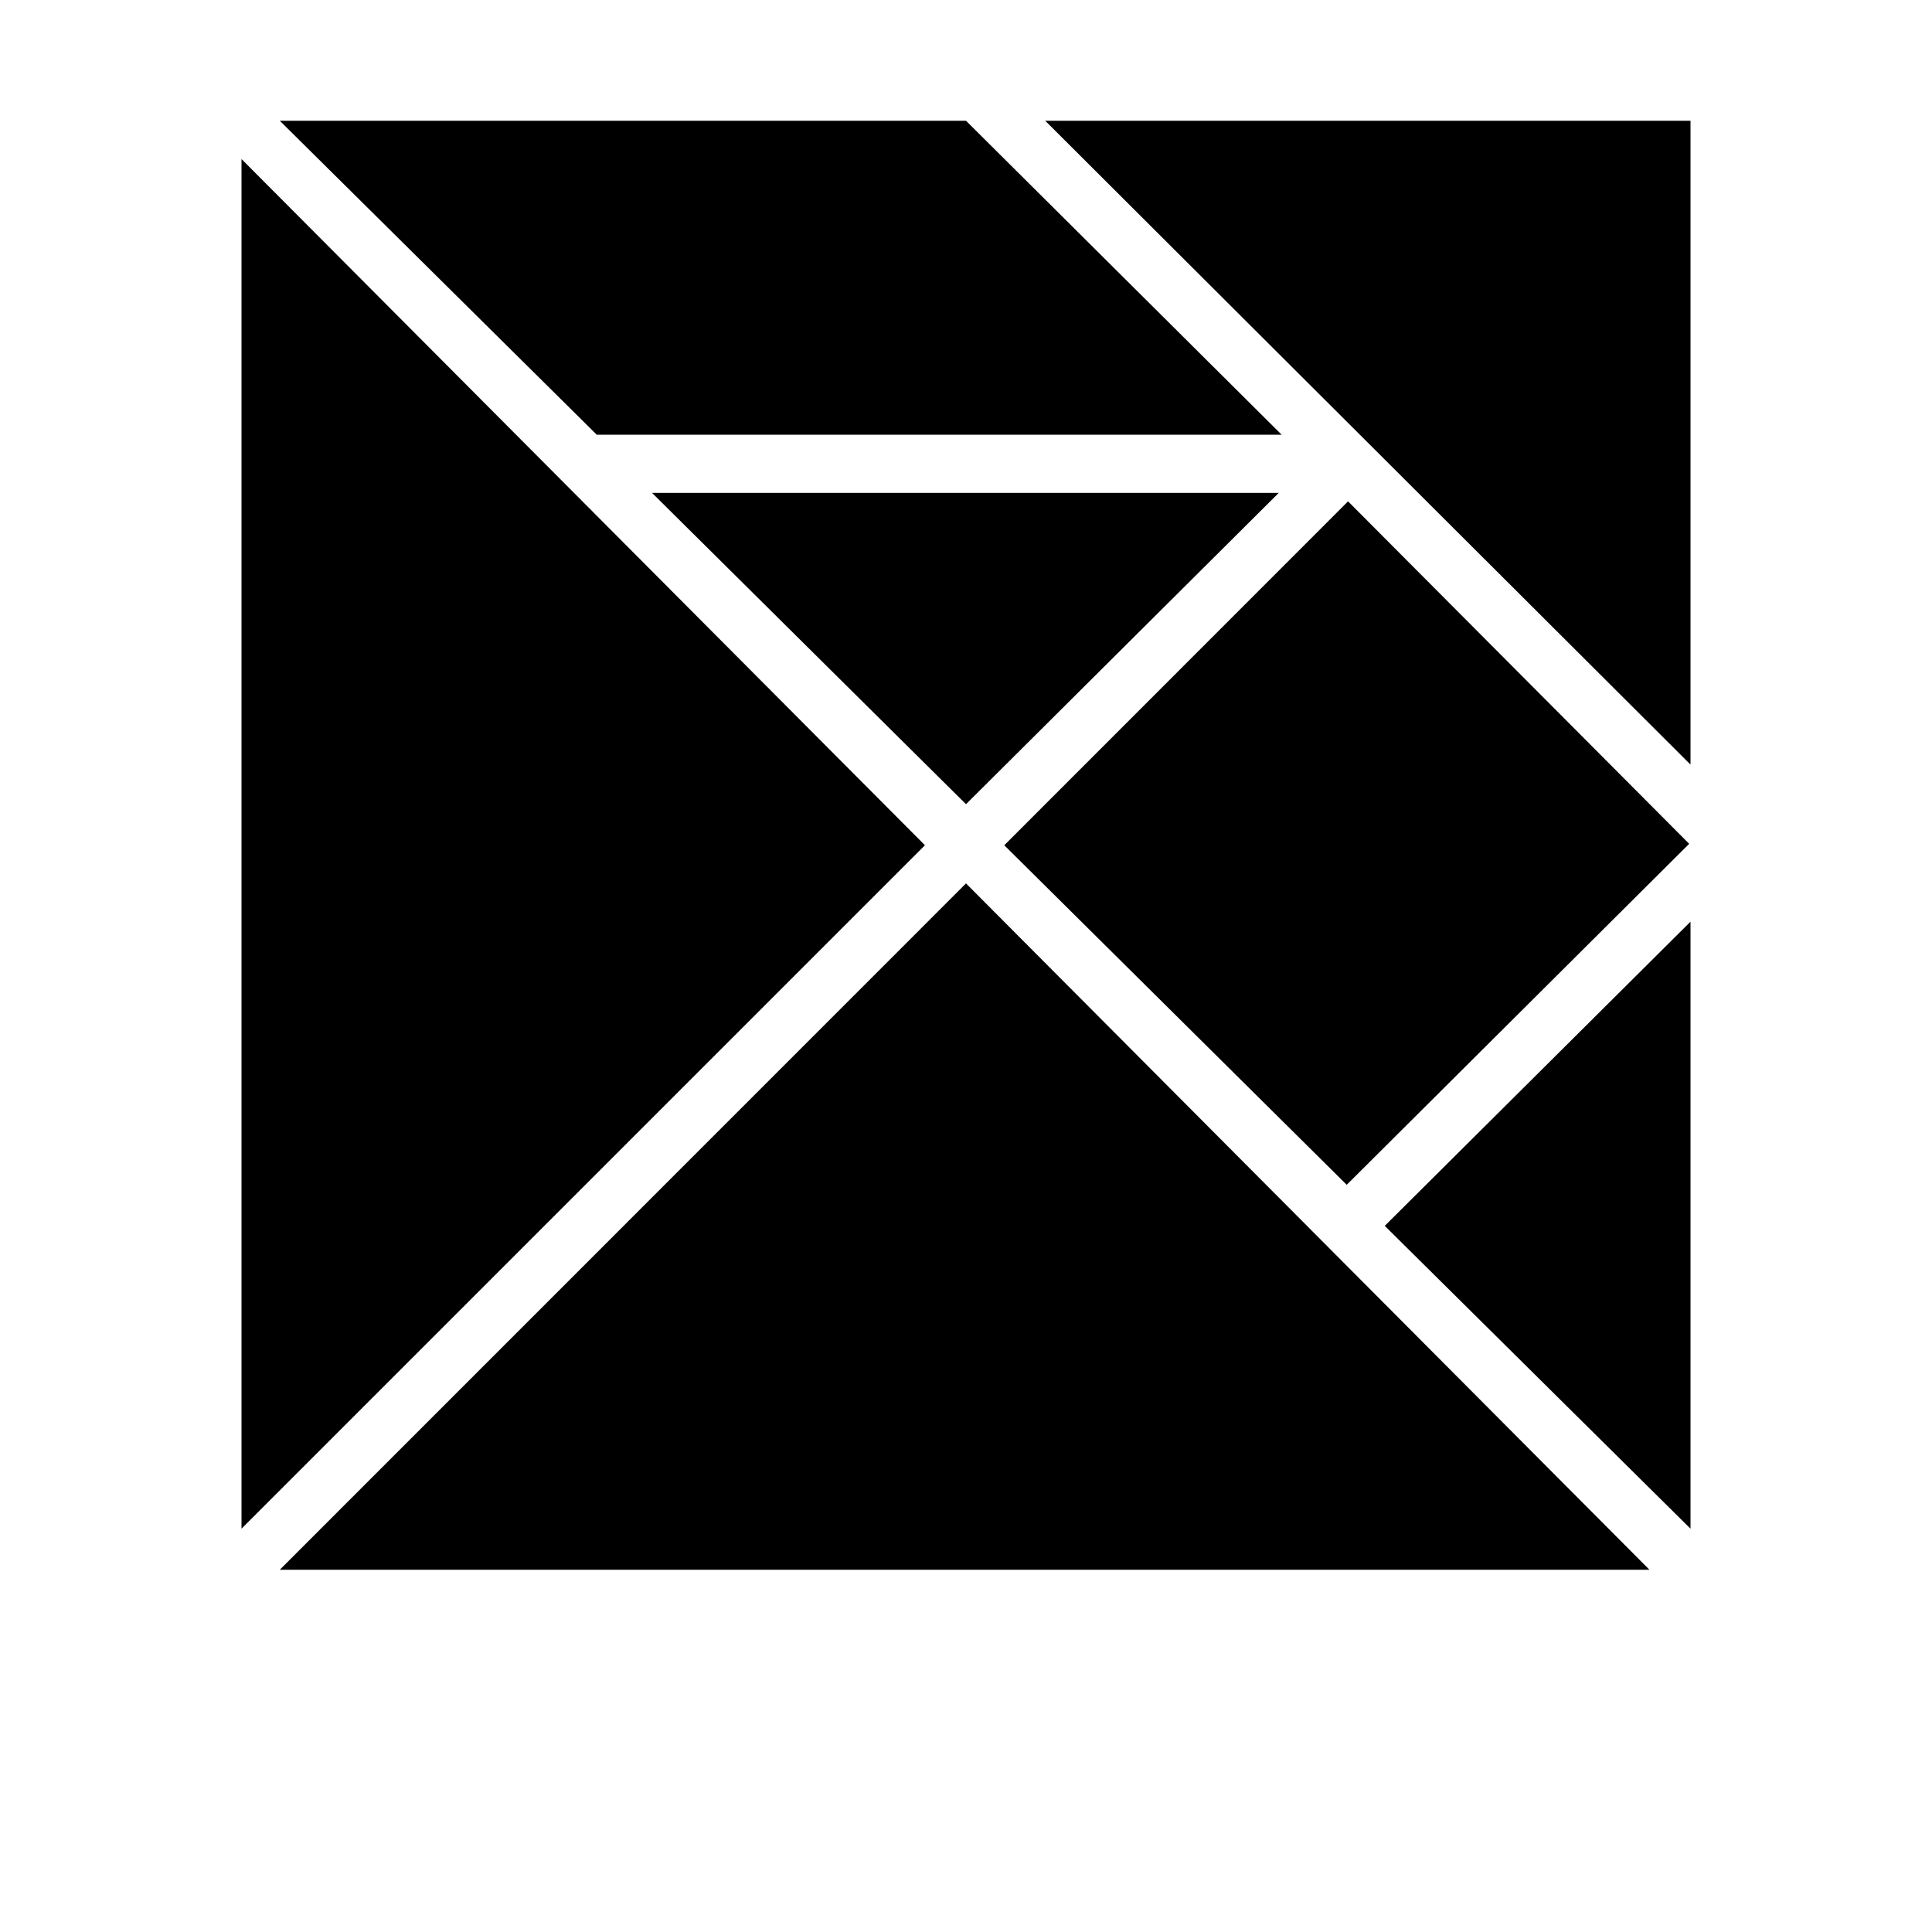
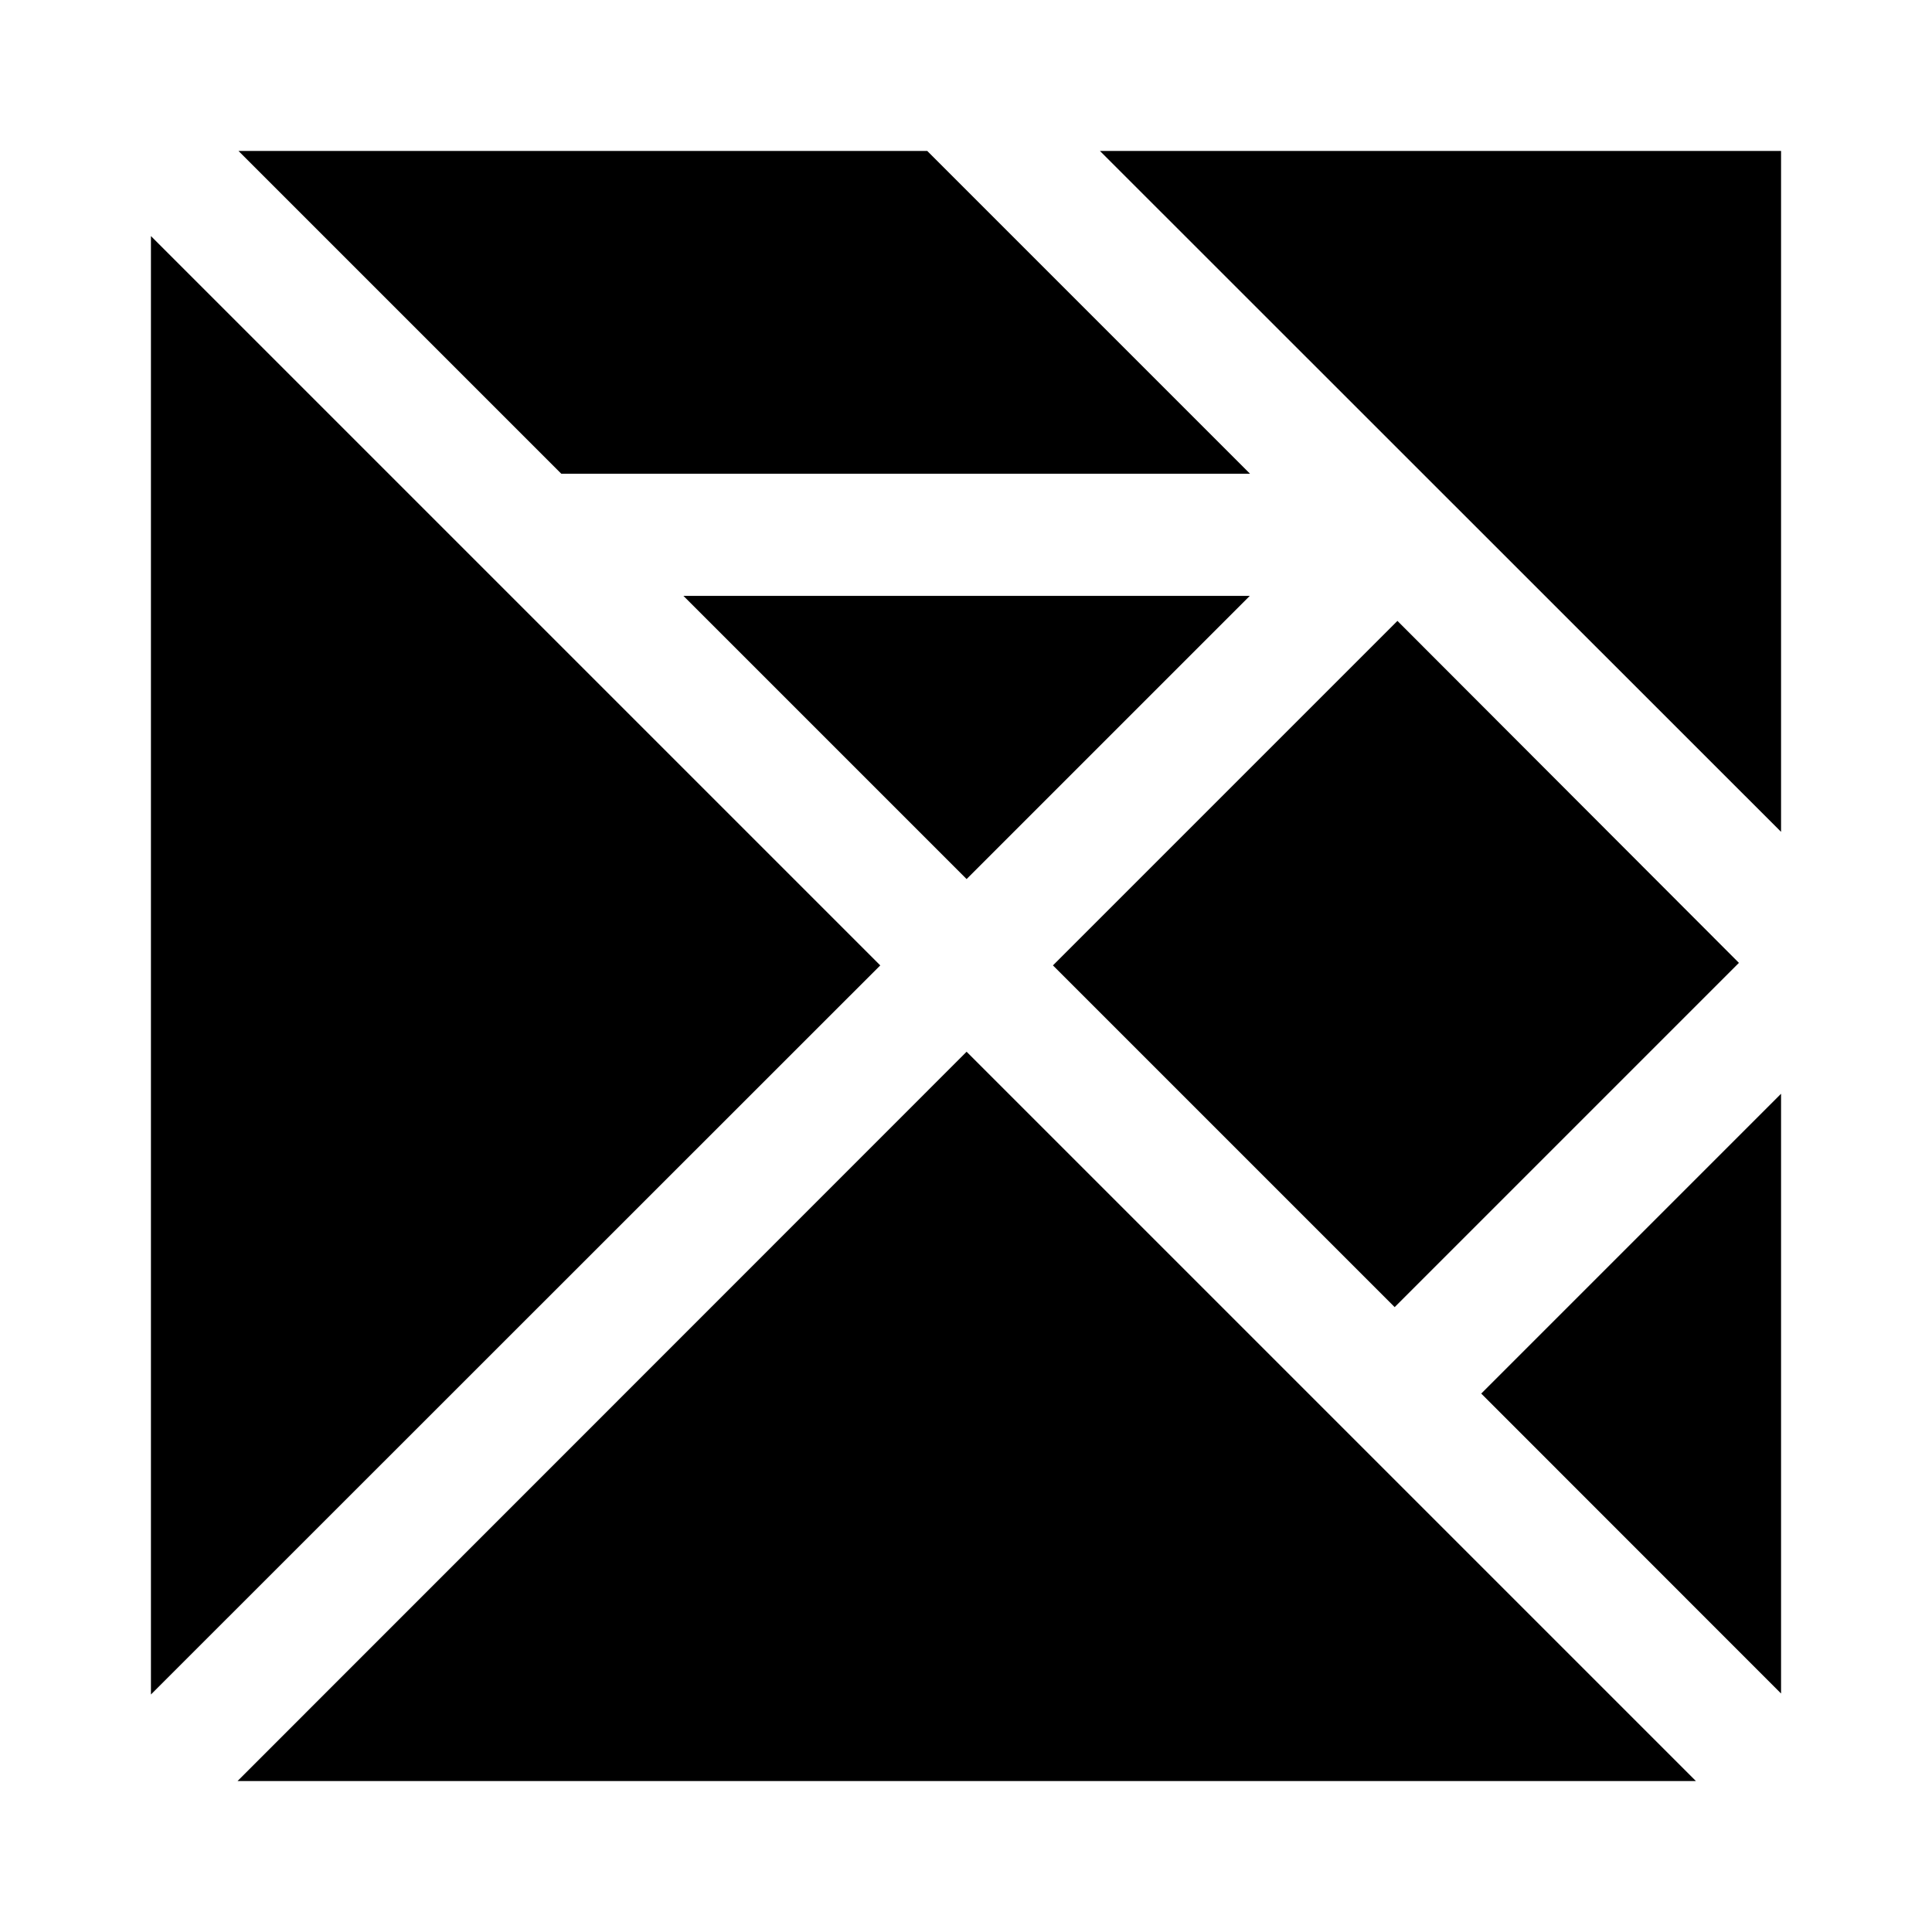
<svg xmlns="http://www.w3.org/2000/svg" fill-rule="evenodd" fill="#000" viewBox="0 0 16 16">
-   <path d="M8,6.66l2.59-2.578H5.4ZM2.317,1L4.942,3.6h5.672L8,1H2.317Zm6,6,2.836,2.812,2.836-2.824L11.164,4.152ZM14,6.332V1H8.656ZM7.66,7L2,1.317V12.66Zm3.808,3.152L14,12.66V7.633ZM8,7.316L2.317,13H13.66Z" transform="translate(0 0)" />
+   <path d="M 1.975,1.25 4.648,3.923 H 10.352 L 7.679,1.25 Z m 7.134,0 L 14.75,6.889 V 1.25 Z M 1.25,1.955 V 14.033 L 7.29,7.995 Z M 5.66,4.935 8.005,7.28 10.35,4.935 Z M 11.573,5.142 8.72,7.995 11.55,10.825 14.401,7.974 Z M 8.005,8.71 1.967,14.75 H 14.045 Z M 14.75,9.058 12.267,11.541 14.75,14.025 Z" />
</svg>
